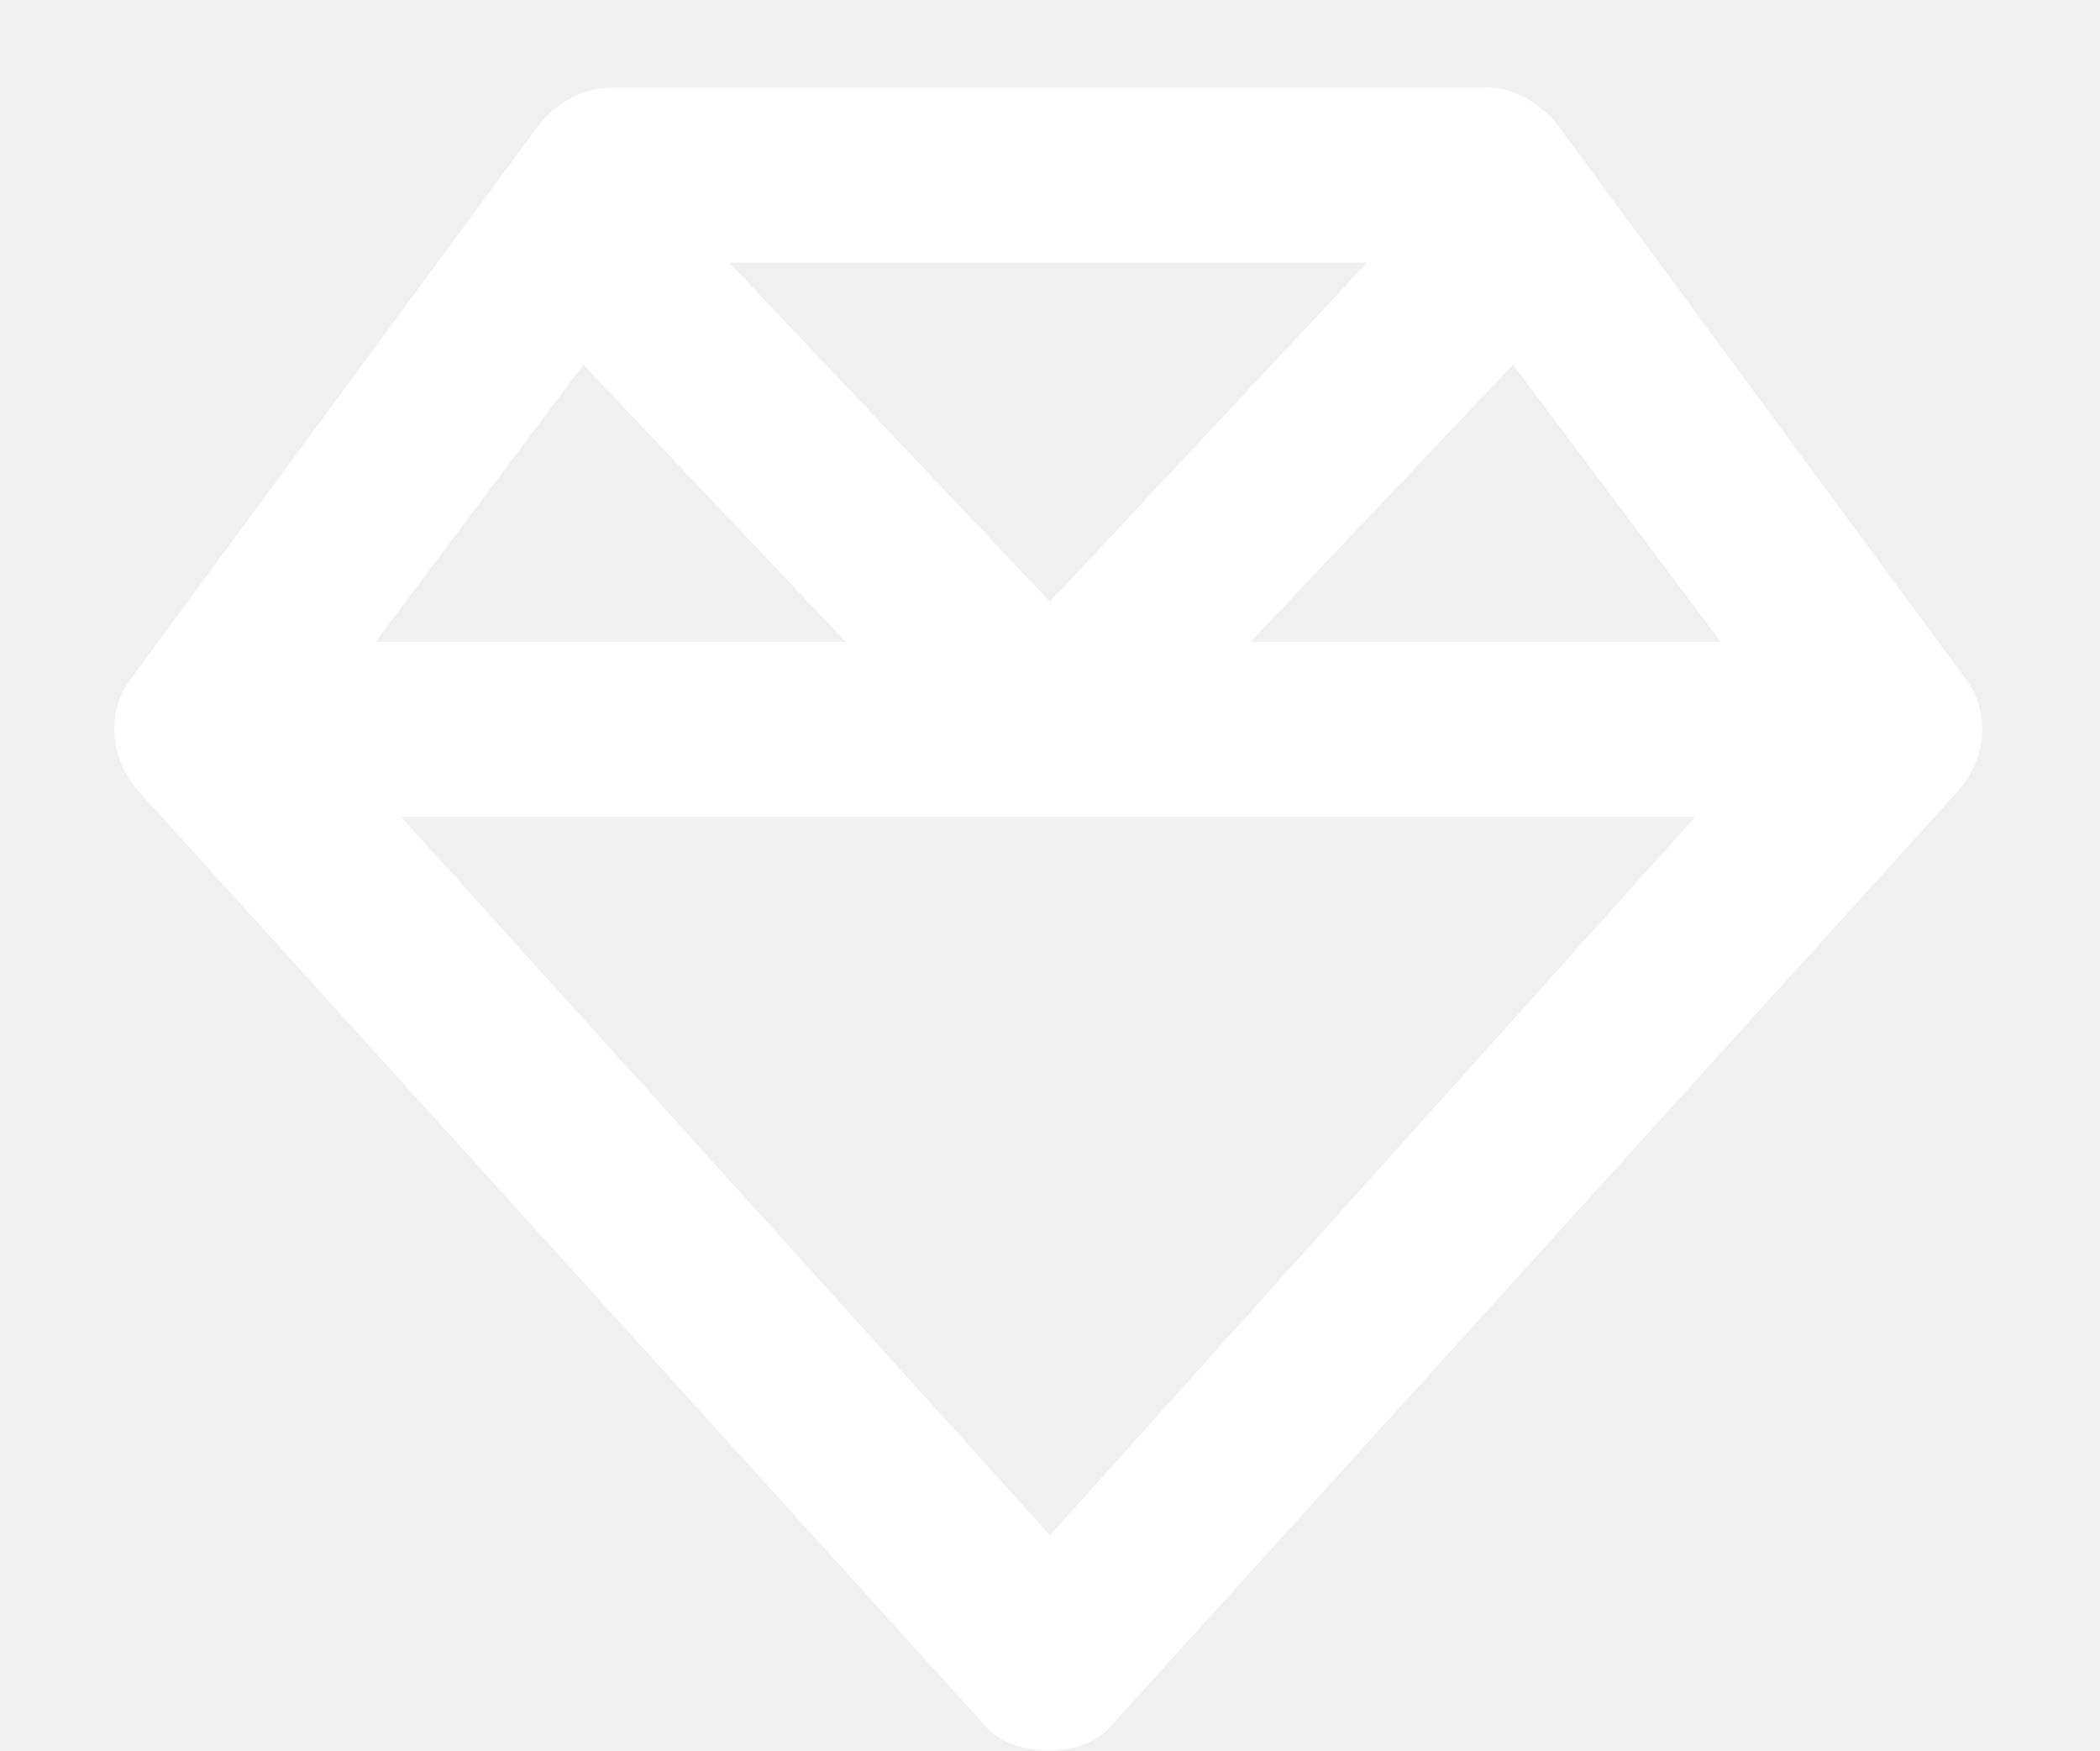
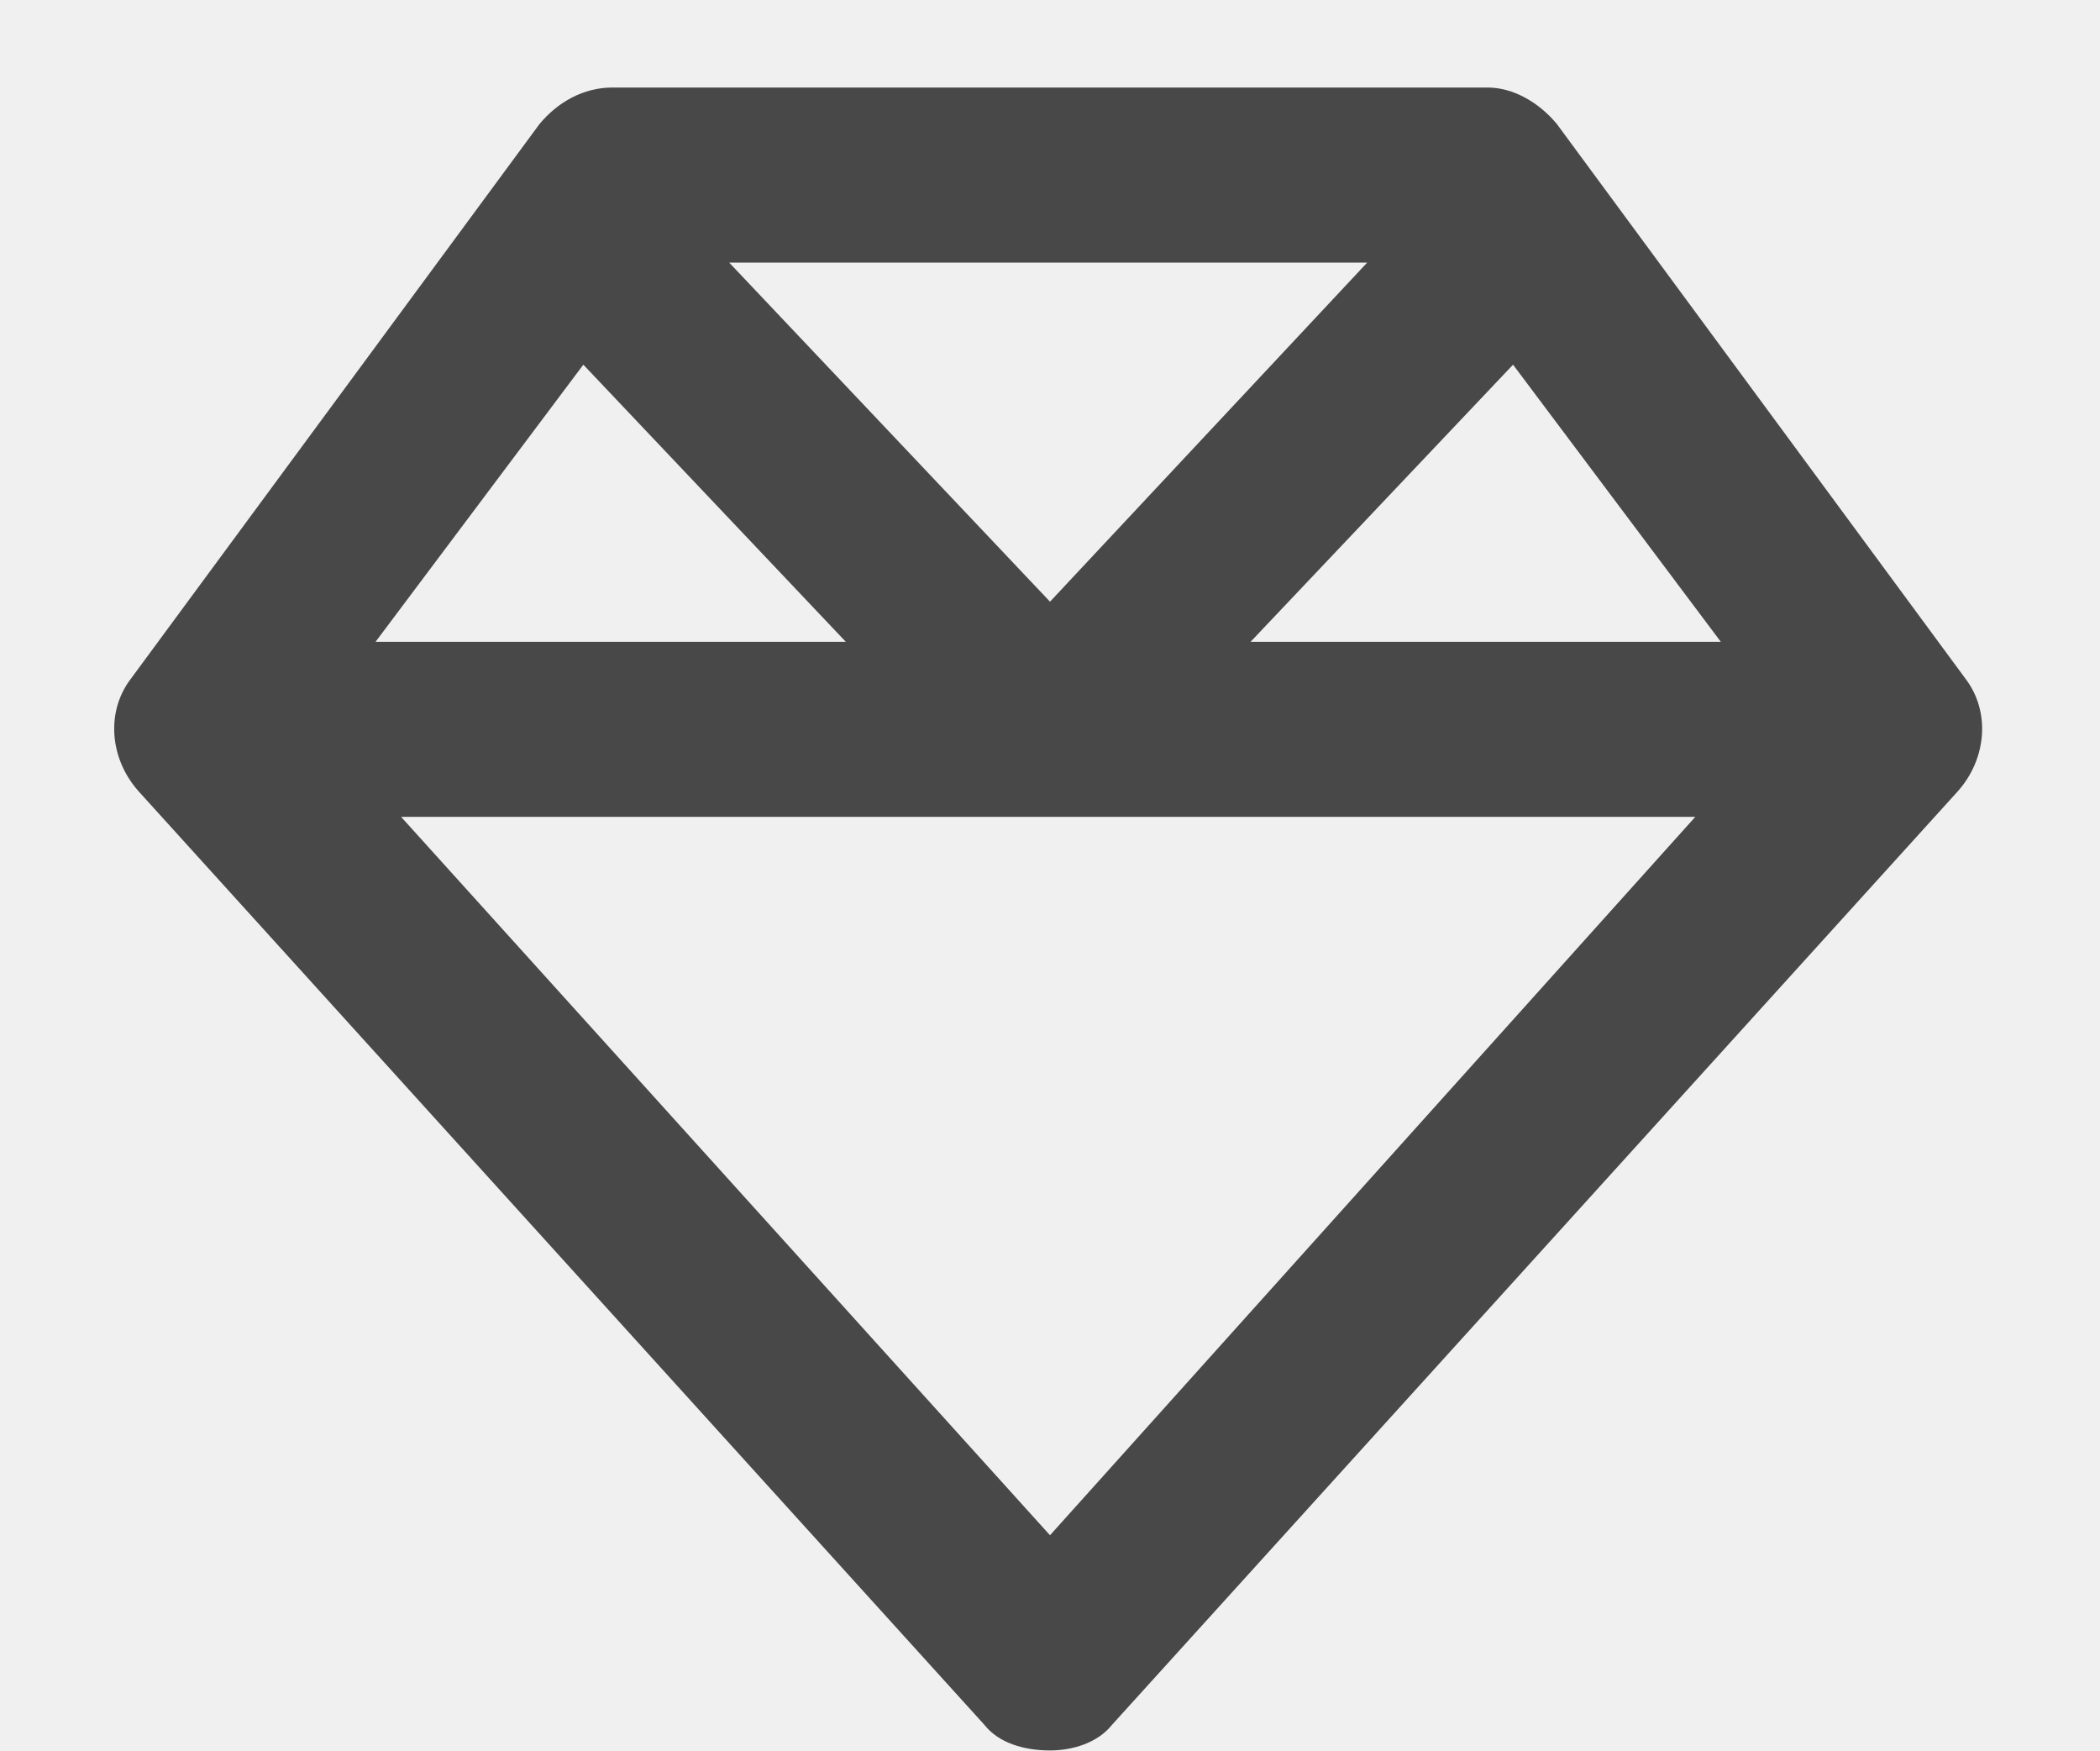
<svg xmlns="http://www.w3.org/2000/svg" width="18" height="15" viewBox="0 0 18 15" fill="none">
-   <path d="M6.25 2.25L9 5.156L11.719 2.25H6.25ZM12.969 3.125L10.719 5.5H14.75L12.969 3.125ZM14.531 7H9H3.438L9 13.156L14.531 7ZM3.219 5.5H7.25L5 3.125L3.219 5.5ZM16.781 6.781L9.531 14.781C9.406 14.938 9.188 15 9 15C8.781 15 8.562 14.938 8.438 14.781L1.188 6.781C0.938 6.5 0.906 6.094 1.125 5.812L4.625 1.062C4.781 0.875 5 0.75 5.25 0.75H12.75C12.969 0.75 13.188 0.875 13.344 1.062L16.844 5.812C17.062 6.094 17.031 6.5 16.781 6.781Z" fill="white" />
+   <path d="M6.25 2.25L9 5.156L11.719 2.25H6.25ZM12.969 3.125L10.719 5.5H14.75L12.969 3.125ZM14.531 7H9H3.438L9 13.156L14.531 7ZM3.219 5.5H7.25L5 3.125L3.219 5.5ZM16.781 6.781L9.531 14.781C9.406 14.938 9.188 15 9 15C8.781 15 8.562 14.938 8.438 14.781L1.188 6.781C0.938 6.5 0.906 6.094 1.125 5.812L4.625 1.062C4.781 0.875 5 0.75 5.25 0.75H12.75C12.969 0.75 13.188 0.875 13.344 1.062L16.844 5.812C17.062 6.094 17.031 6.5 16.781 6.781Z" fill="#484848" />
</svg>
